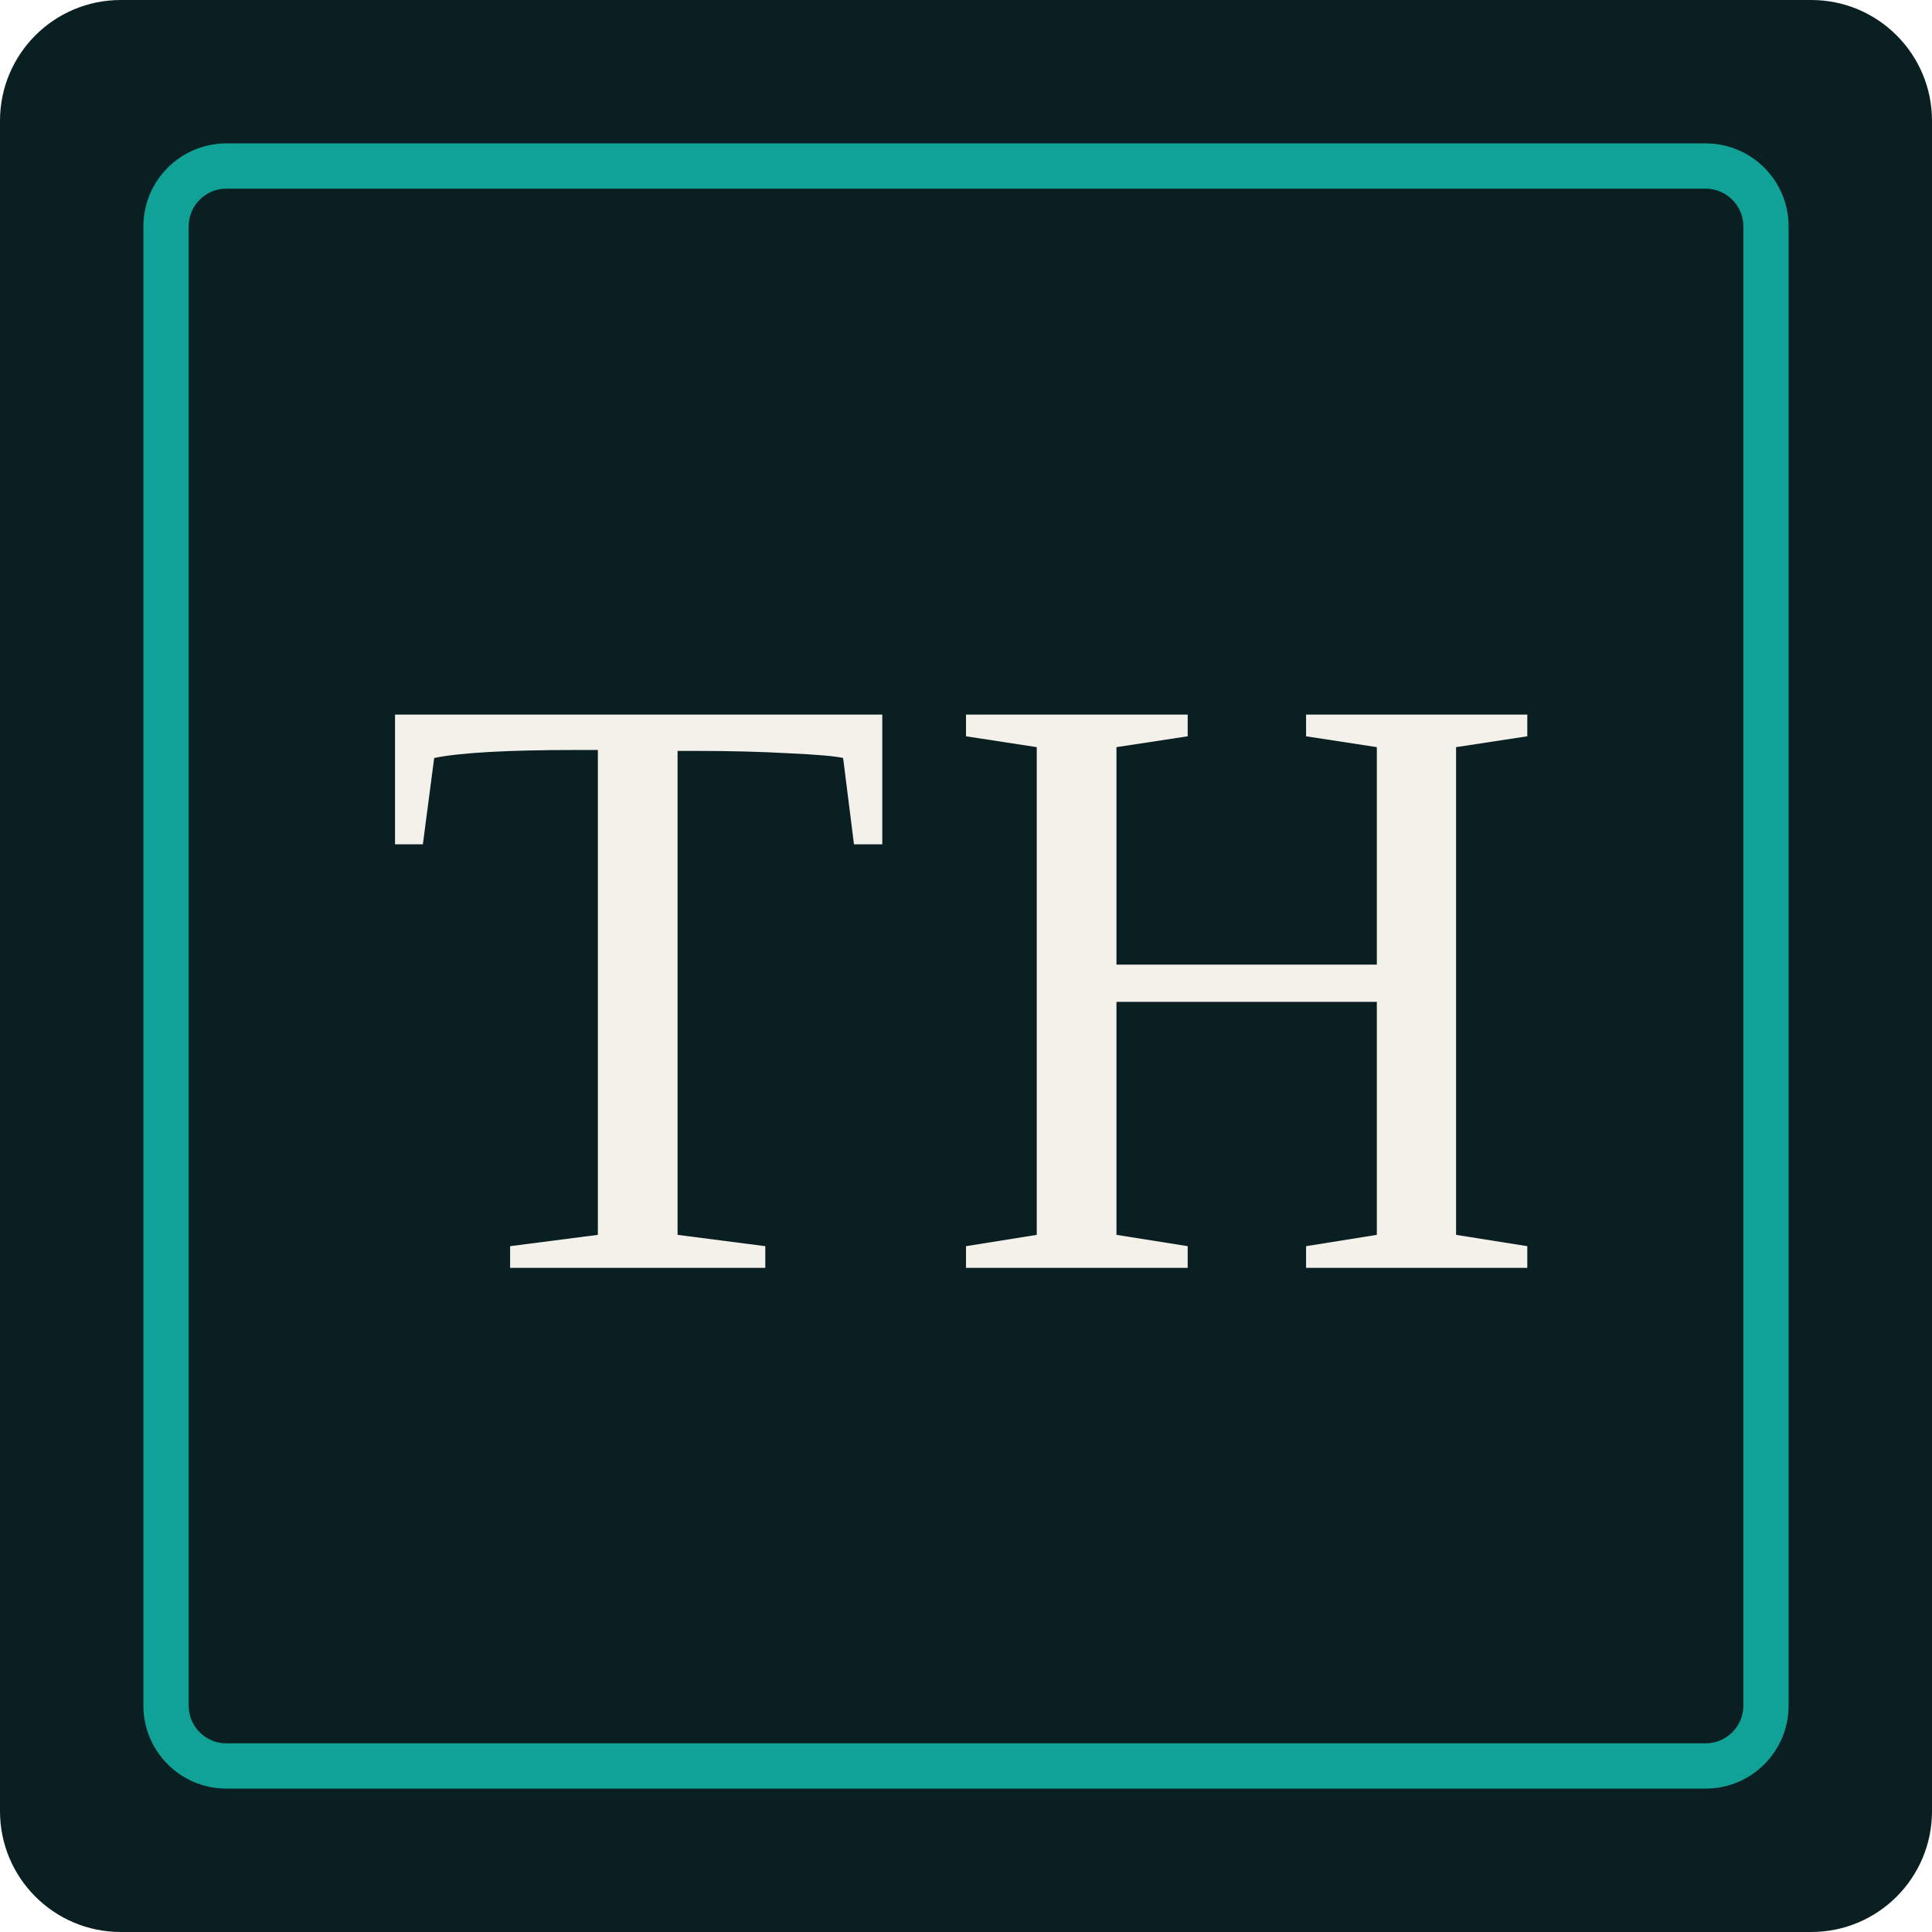
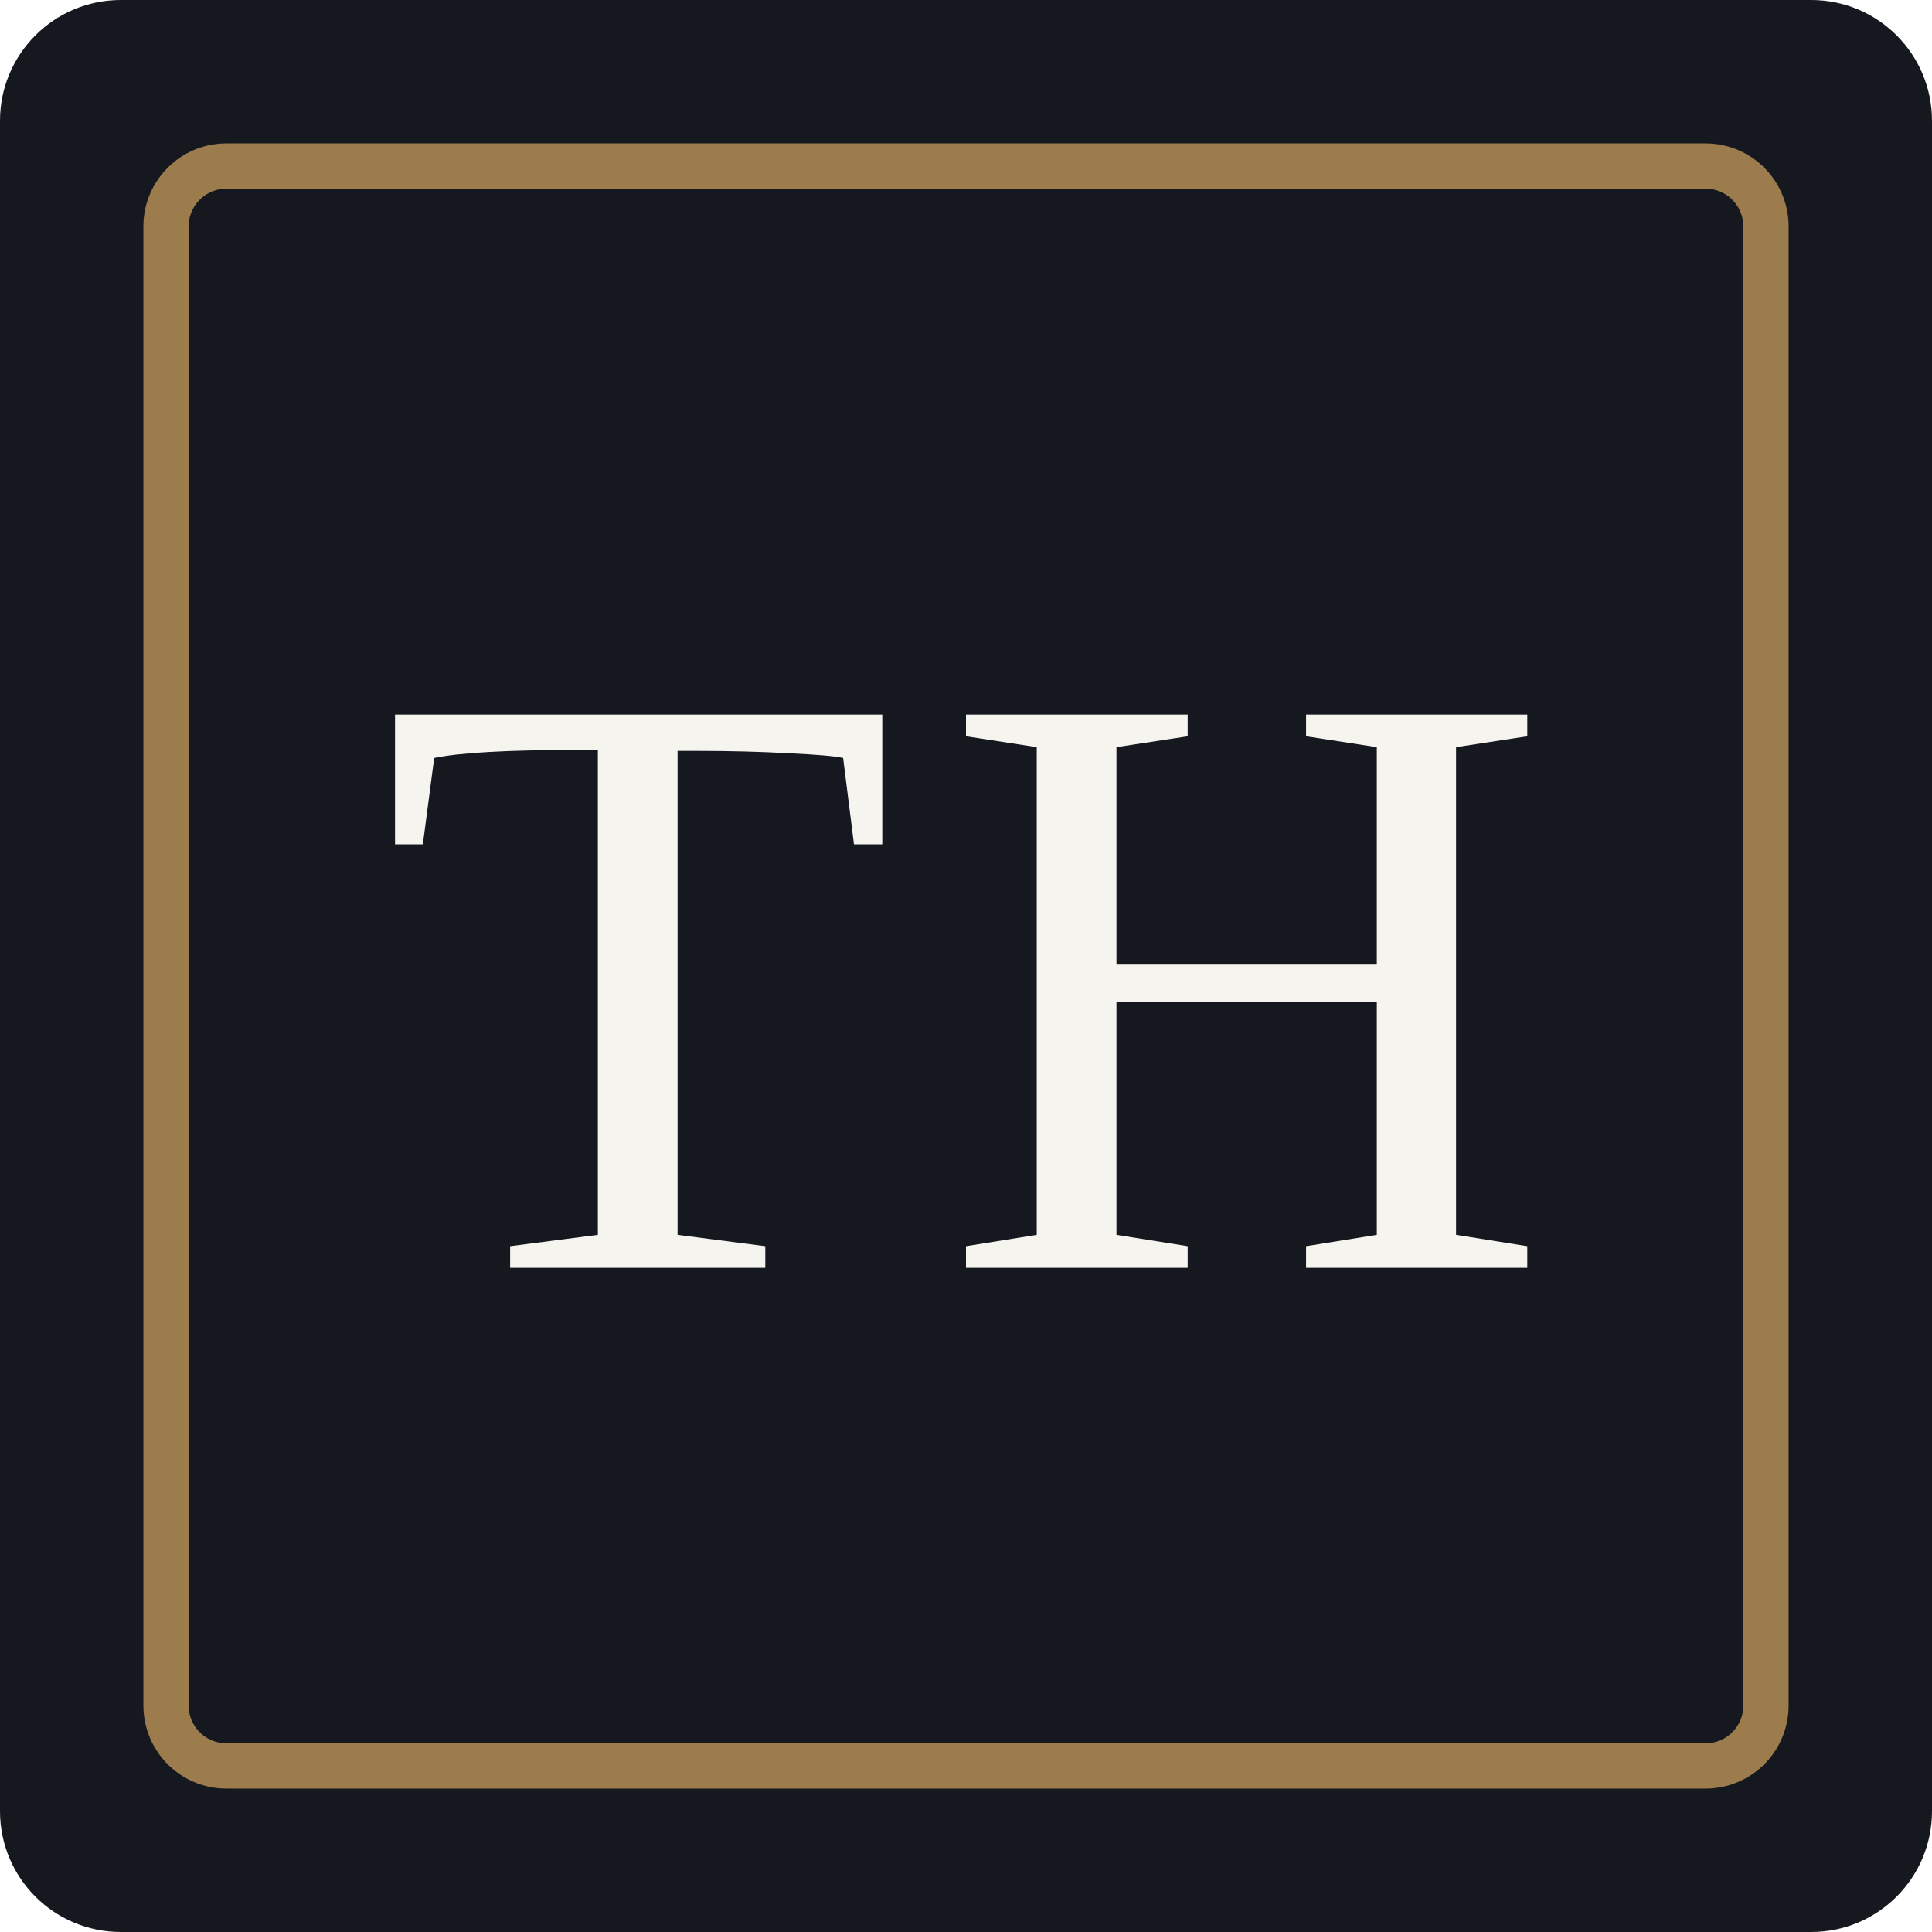
<svg xmlns="http://www.w3.org/2000/svg" viewBox="0 0 64 64" role="img" aria-label="TH">
-   <rect width="64" height="64" rx="4" fill="#0A1F22" />
-   <rect x="5.5" y="5.5" width="53" height="53" rx="2" fill="none" stroke="#11A297" stroke-width="1.5" />
-   <text x="32" y="42" text-anchor="middle" font-family="Georgia, 'Times New Roman', serif" font-size="28" letter-spacing="1.5" fill="#F4F1EA">TH</text>
+   <rect width="64" height="64" rx="4" fill="#15181E" />
+   <rect x="5.5" y="5.5" width="53" height="53" rx="2" fill="none" stroke="#9C7C4C" stroke-width="1.5" />
+   <text x="32" y="42" text-anchor="middle" font-family="Georgia, 'Times New Roman', serif" font-size="28" letter-spacing="1.5" fill="#F6F4EE">TH</text>
</svg>
